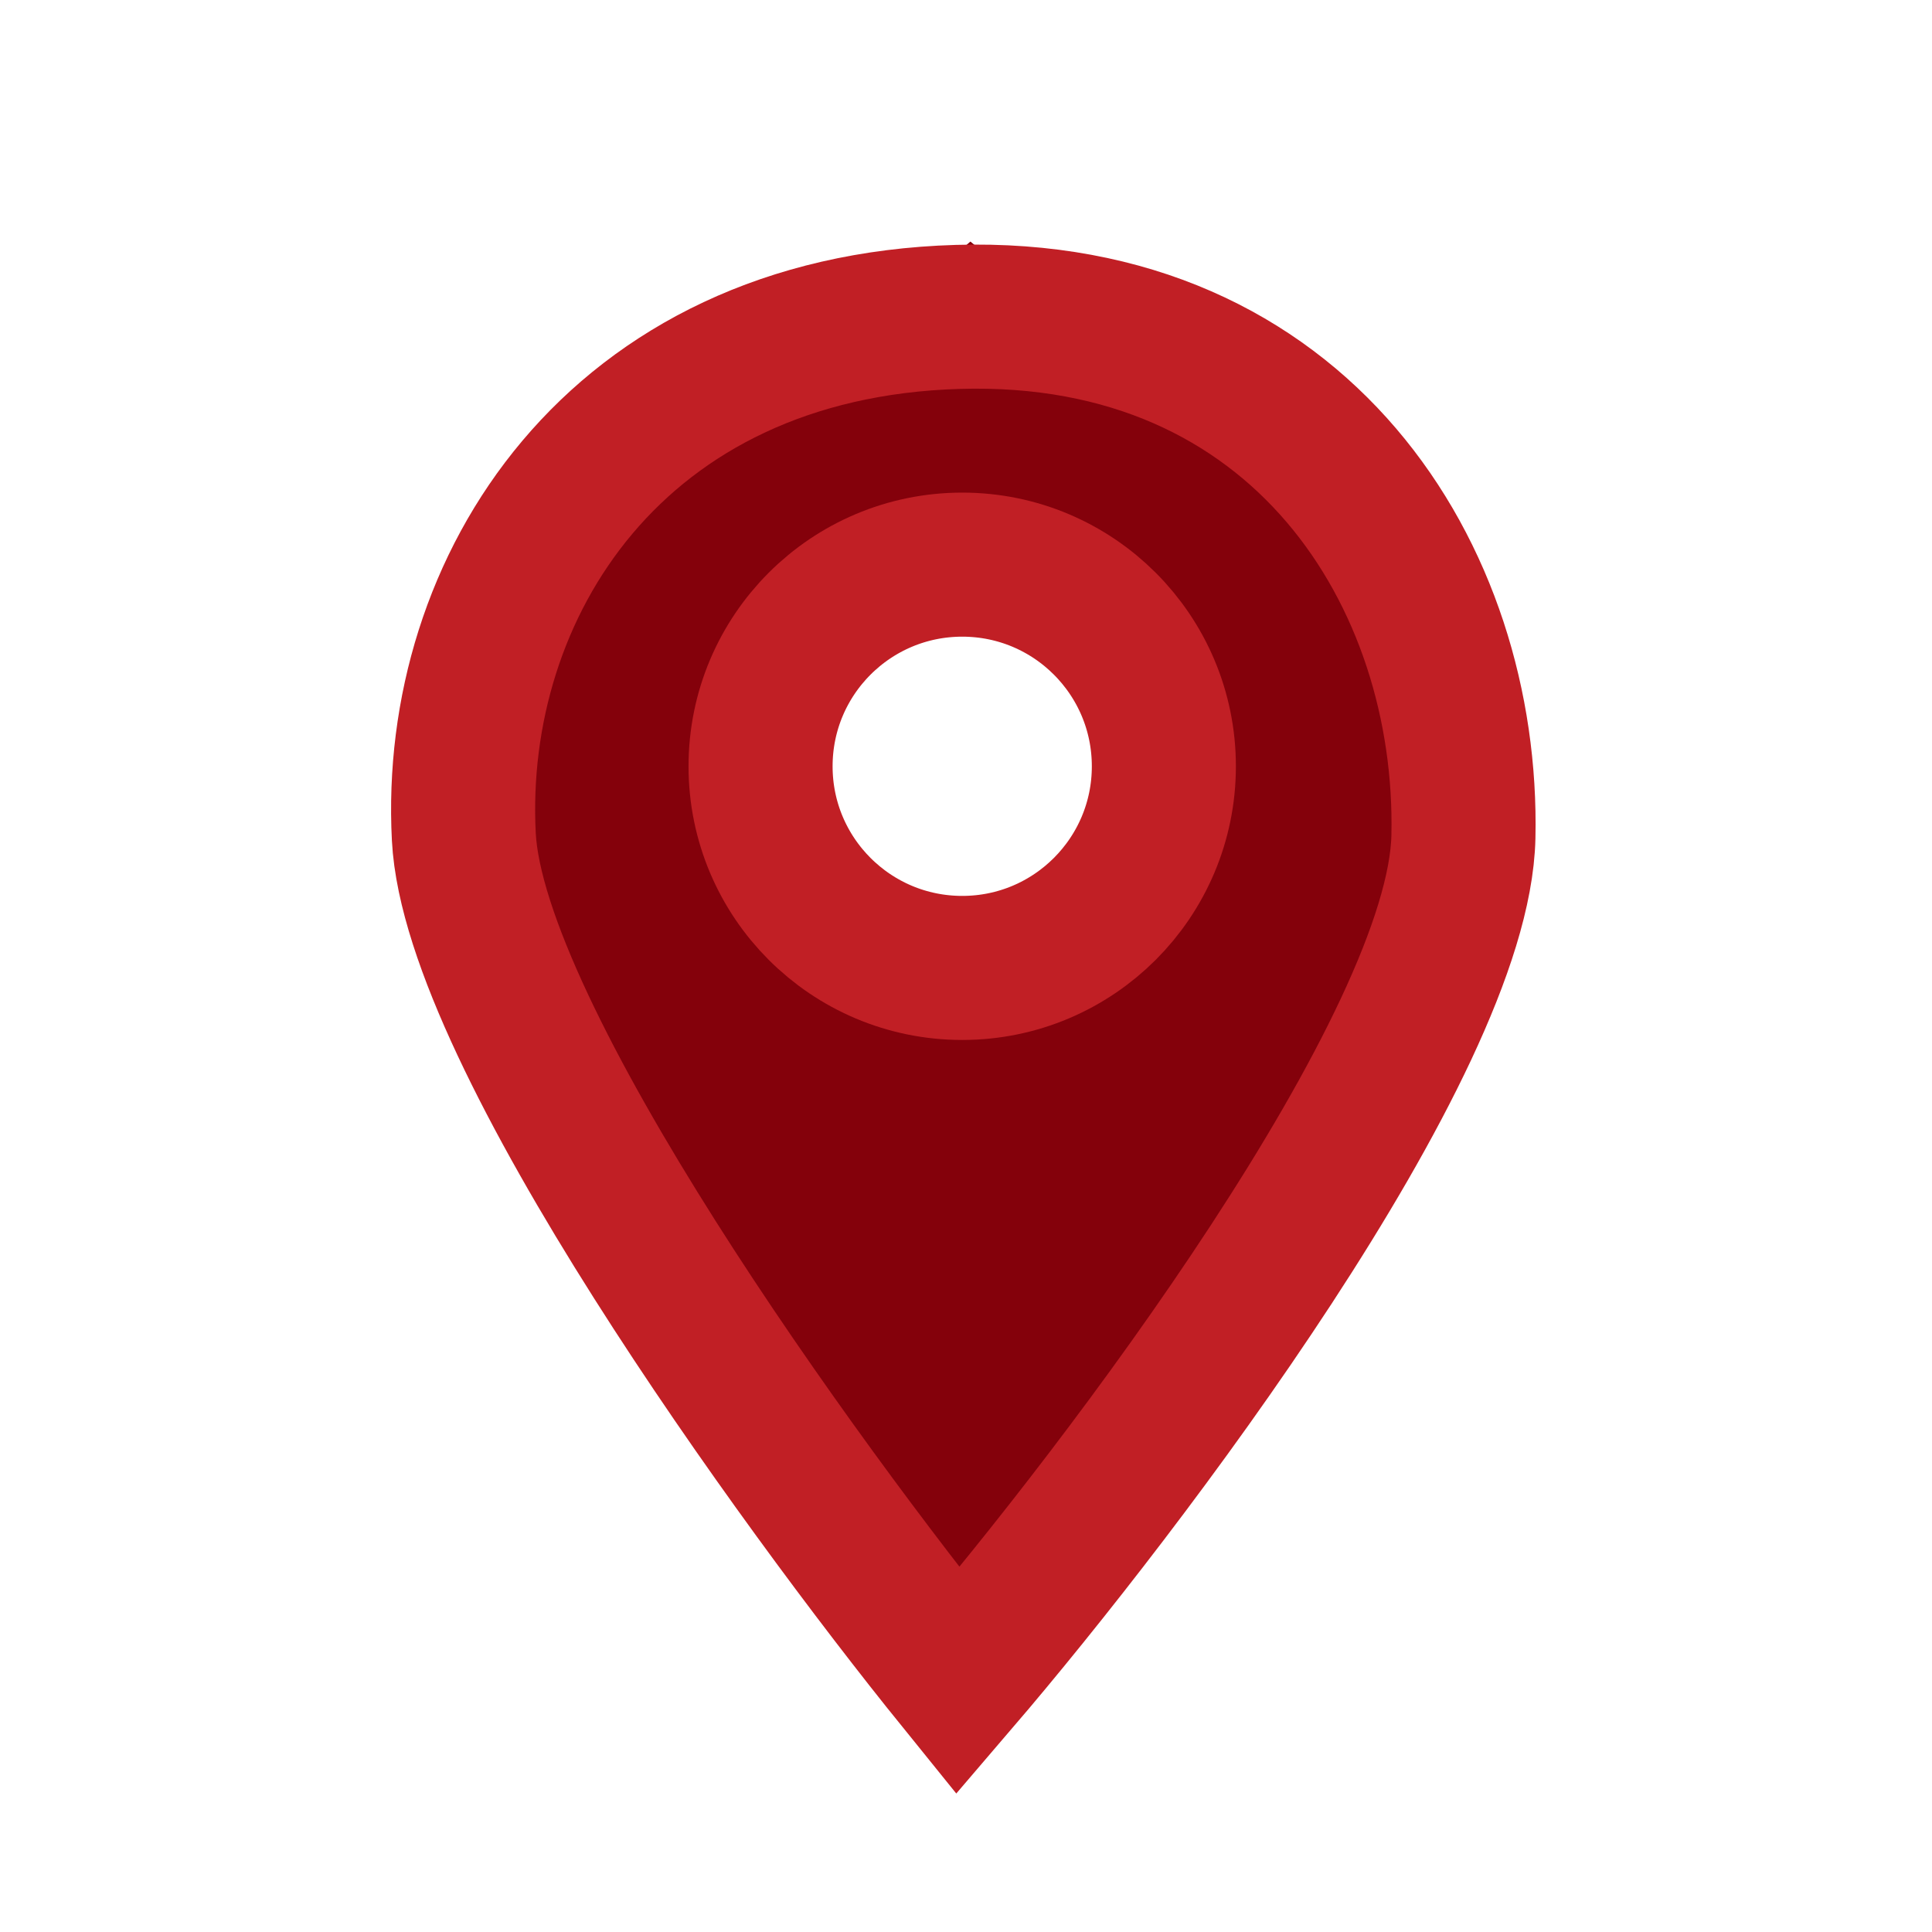
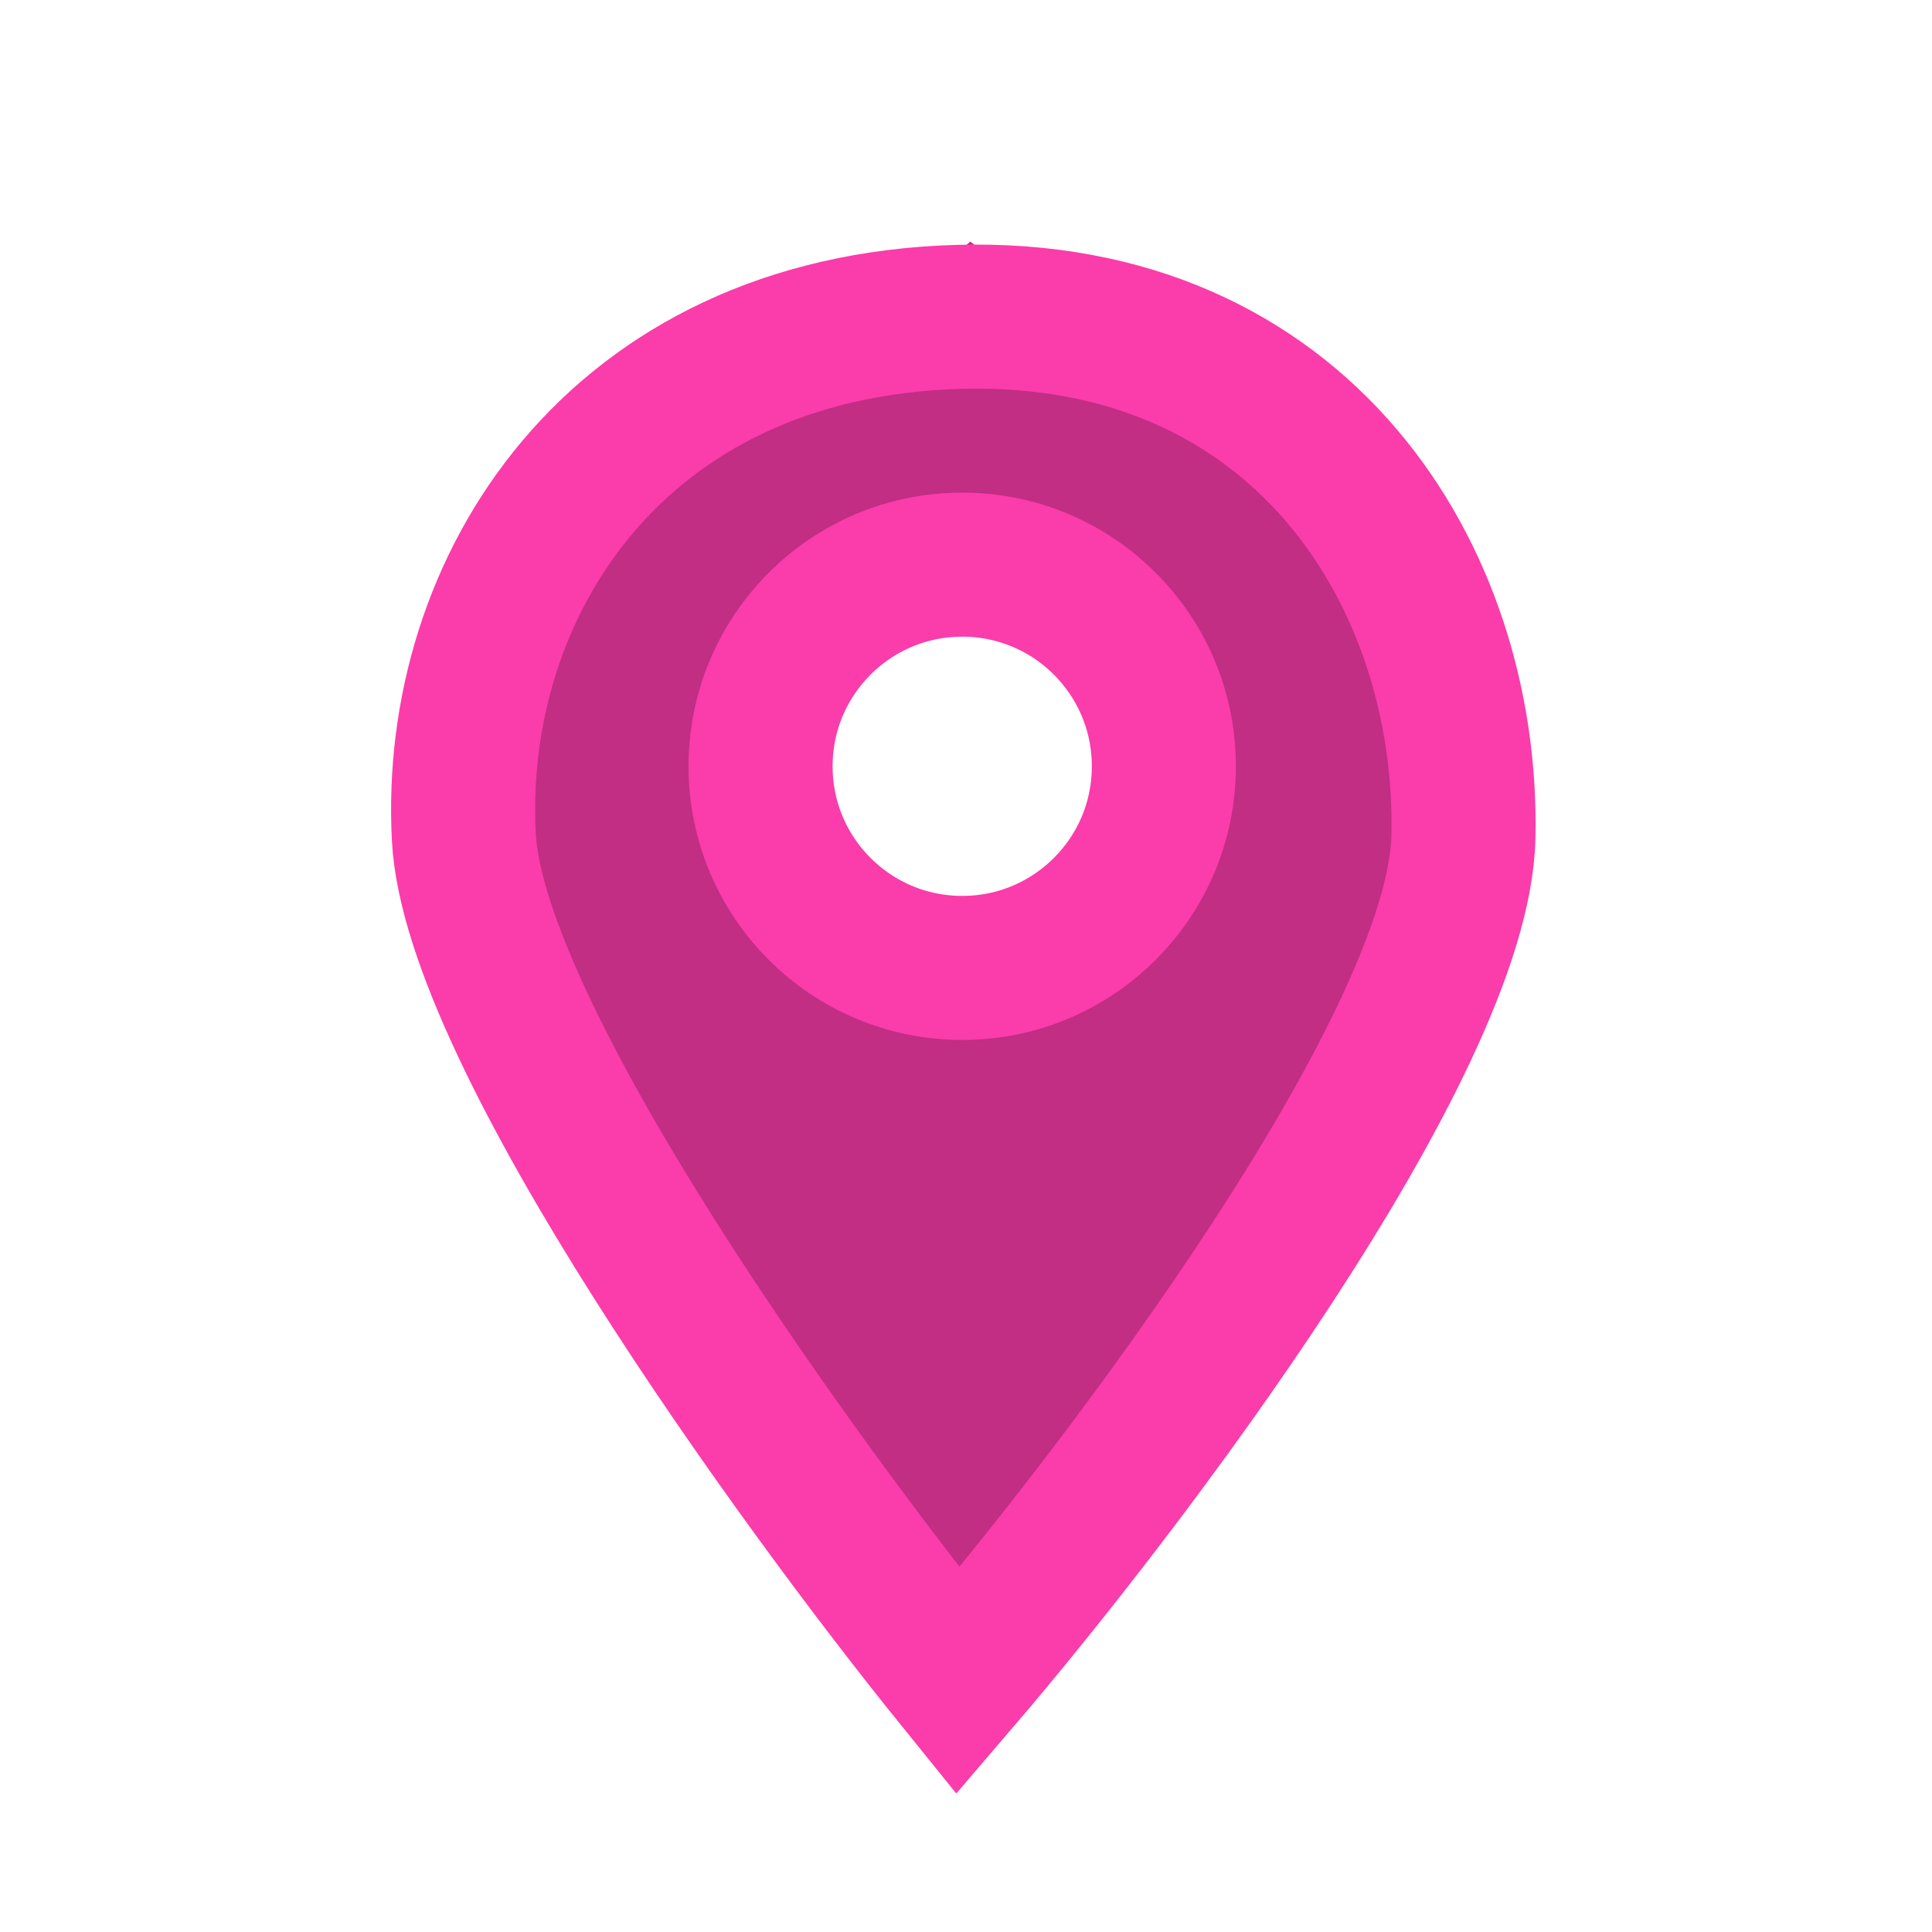
<svg xmlns="http://www.w3.org/2000/svg" width="39" height="39" viewBox="0 0 39 39" fill="none">
-   <path d="M16.977 22.622H22.784M12.619 9.188L14.684 11.107M26.867 14.233L19.622 8.258L11.514 15.215L19.794 29.018L24.308 21.92L26.867 14.233Z" stroke="#84010B" stroke-width="5.176" />
-   <path d="M19.424 19.539C21.672 19.539 23.494 17.717 23.494 15.469C23.494 13.22 21.672 11.398 19.424 11.398C17.175 11.398 15.353 13.22 15.353 15.469C15.353 17.717 17.175 19.539 19.424 19.539Z" stroke="#C11F25" stroke-width="2.908" />
-   <path d="M29.541 16.893C29.448 21.104 22.699 30.007 19.336 33.932C16.099 29.929 9.572 20.918 9.363 16.893C9.101 11.863 12.416 6.6 19.336 6.397C26.256 6.193 29.658 11.63 29.541 16.893Z" stroke="#C11F25" stroke-width="2.908" />
+   <path d="M16.977 22.622H22.784M12.619 9.188L14.684 11.107M26.867 14.233L19.622 8.258L11.514 15.215L19.794 29.018L24.308 21.92L26.867 14.233Z" stroke="#c12e84" stroke-width="5.176" />
+   <path d="M19.424 19.539C21.672 19.539 23.494 17.717 23.494 15.469C23.494 13.22 21.672 11.398 19.424 11.398C17.175 11.398 15.353 13.22 15.353 15.469C15.353 17.717 17.175 19.539 19.424 19.539Z" stroke="#fb3cab" stroke-width="2.908" />
+   <path d="M29.541 16.893C29.448 21.104 22.699 30.007 19.336 33.932C16.099 29.929 9.572 20.918 9.363 16.893C9.101 11.863 12.416 6.6 19.336 6.397C26.256 6.193 29.658 11.63 29.541 16.893Z" stroke="#fb3cab" stroke-width="2.908" />
</svg>
